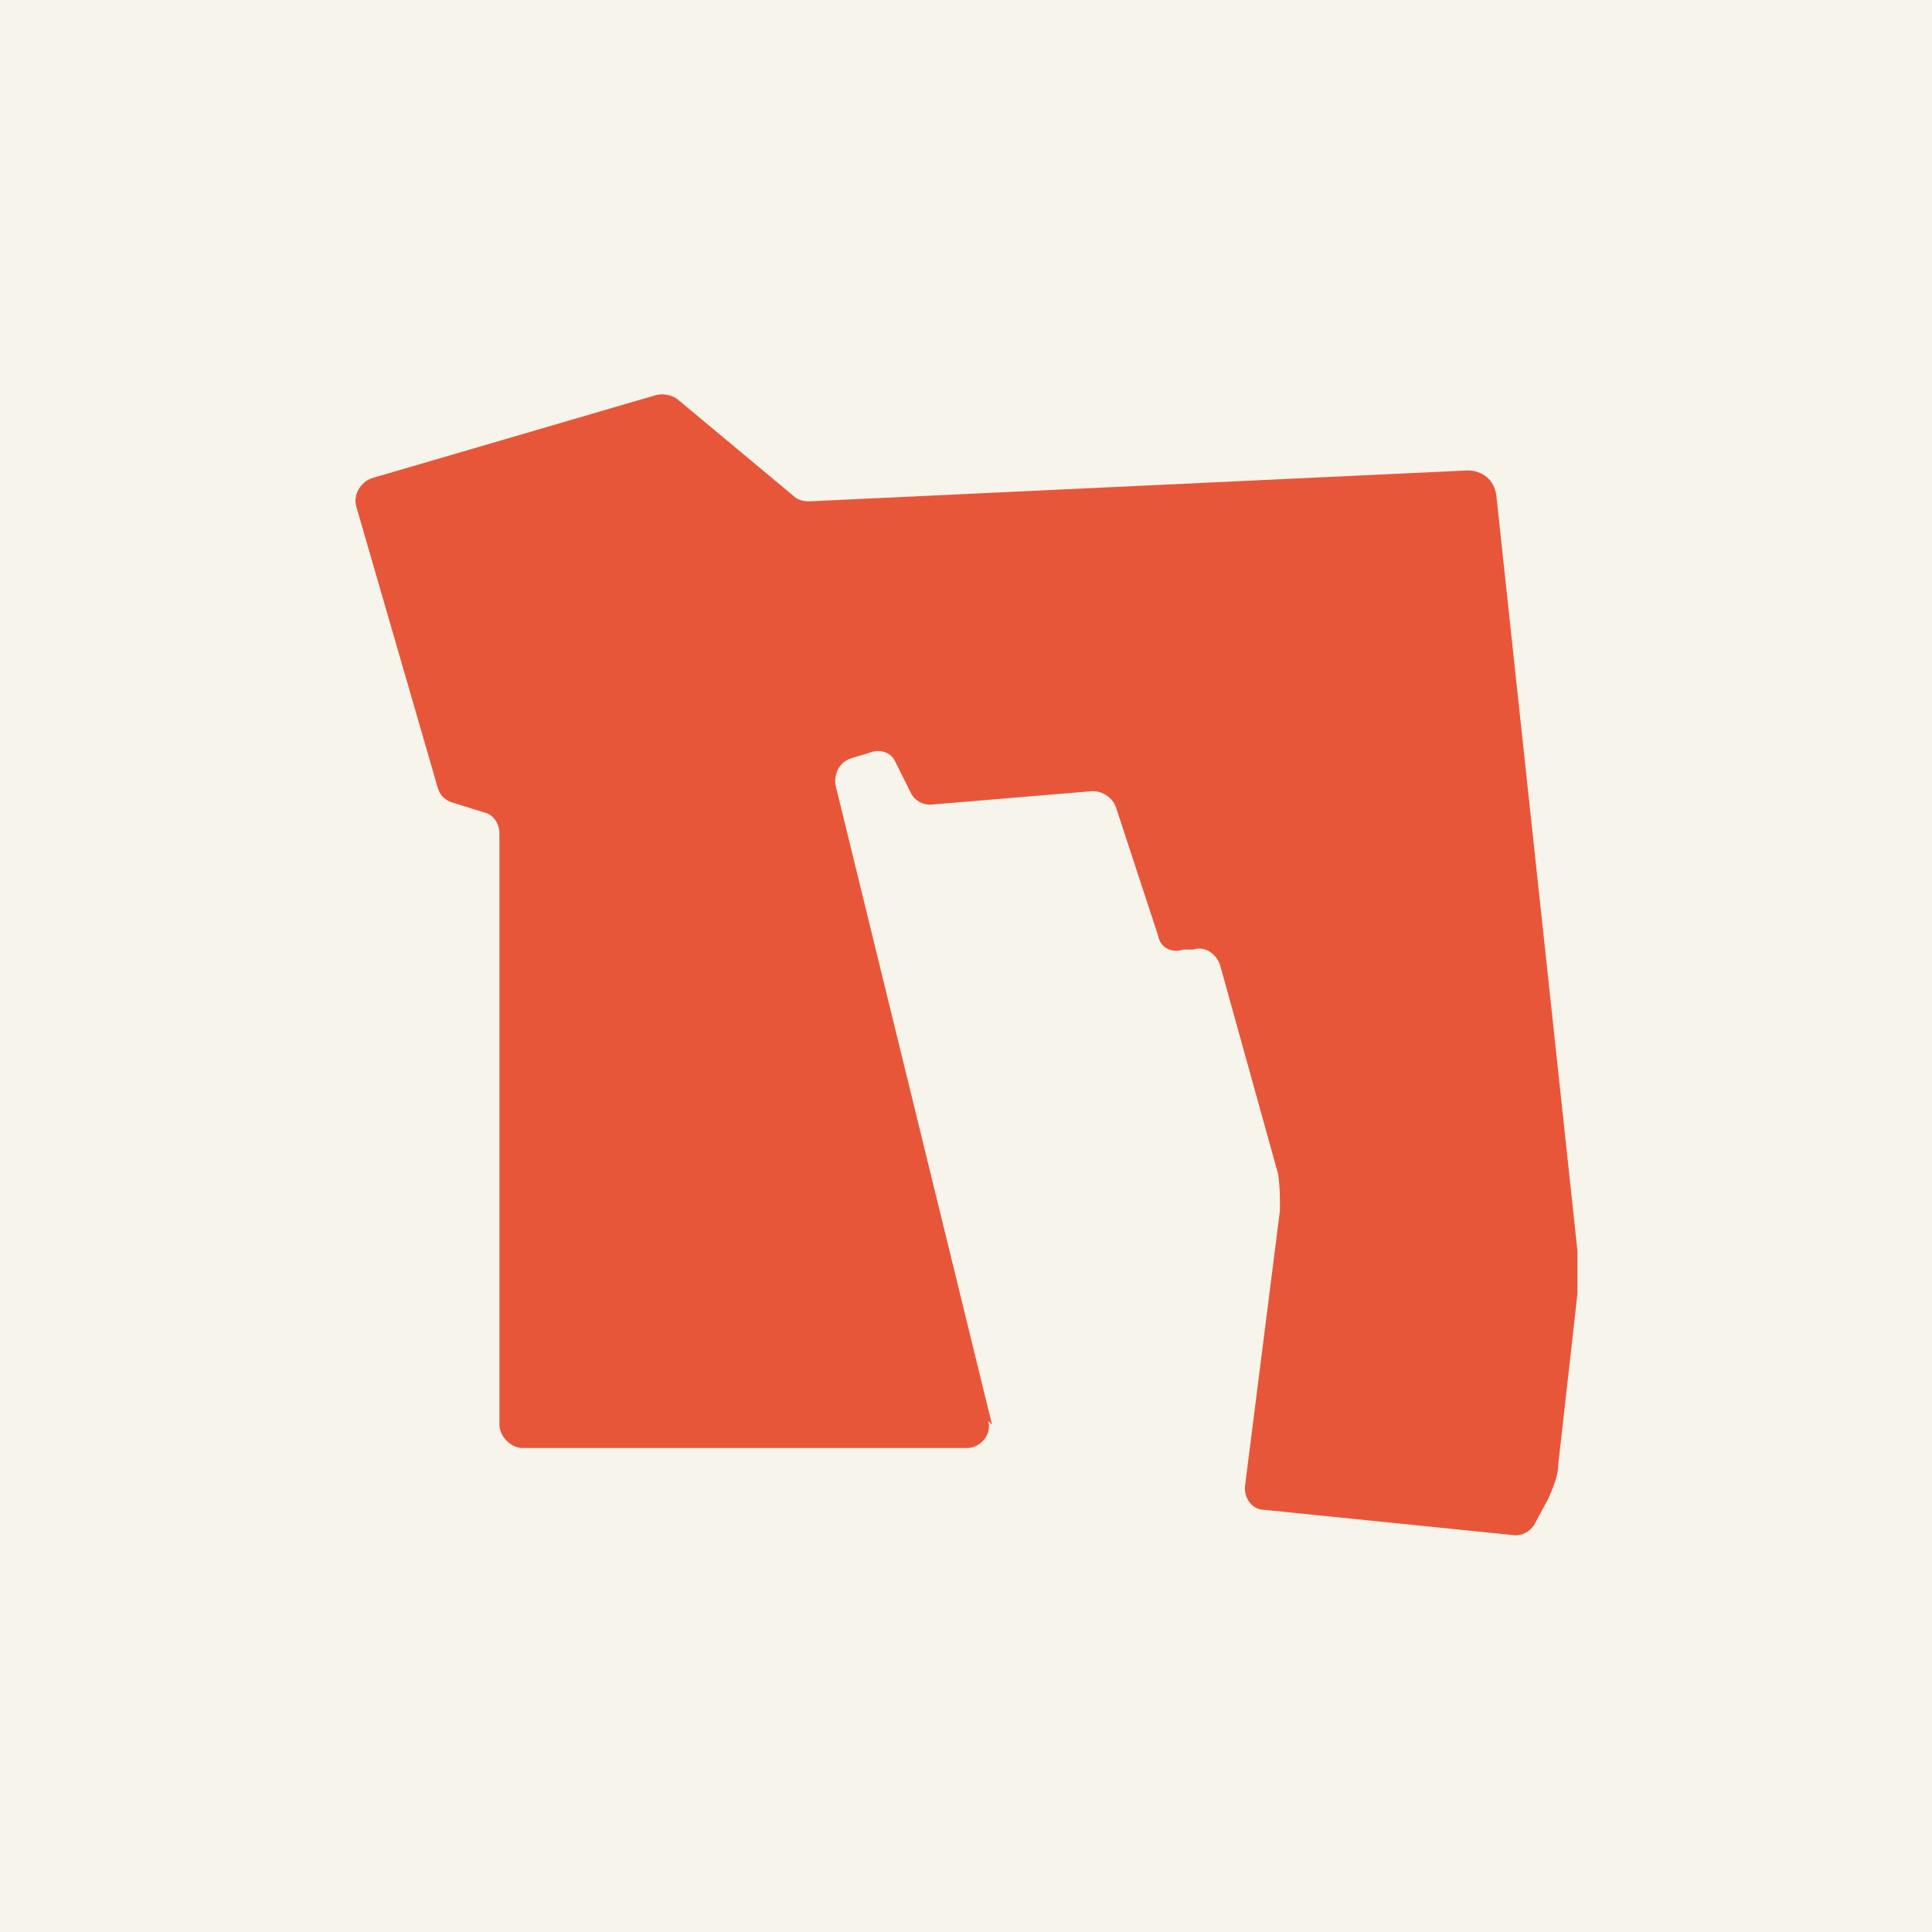
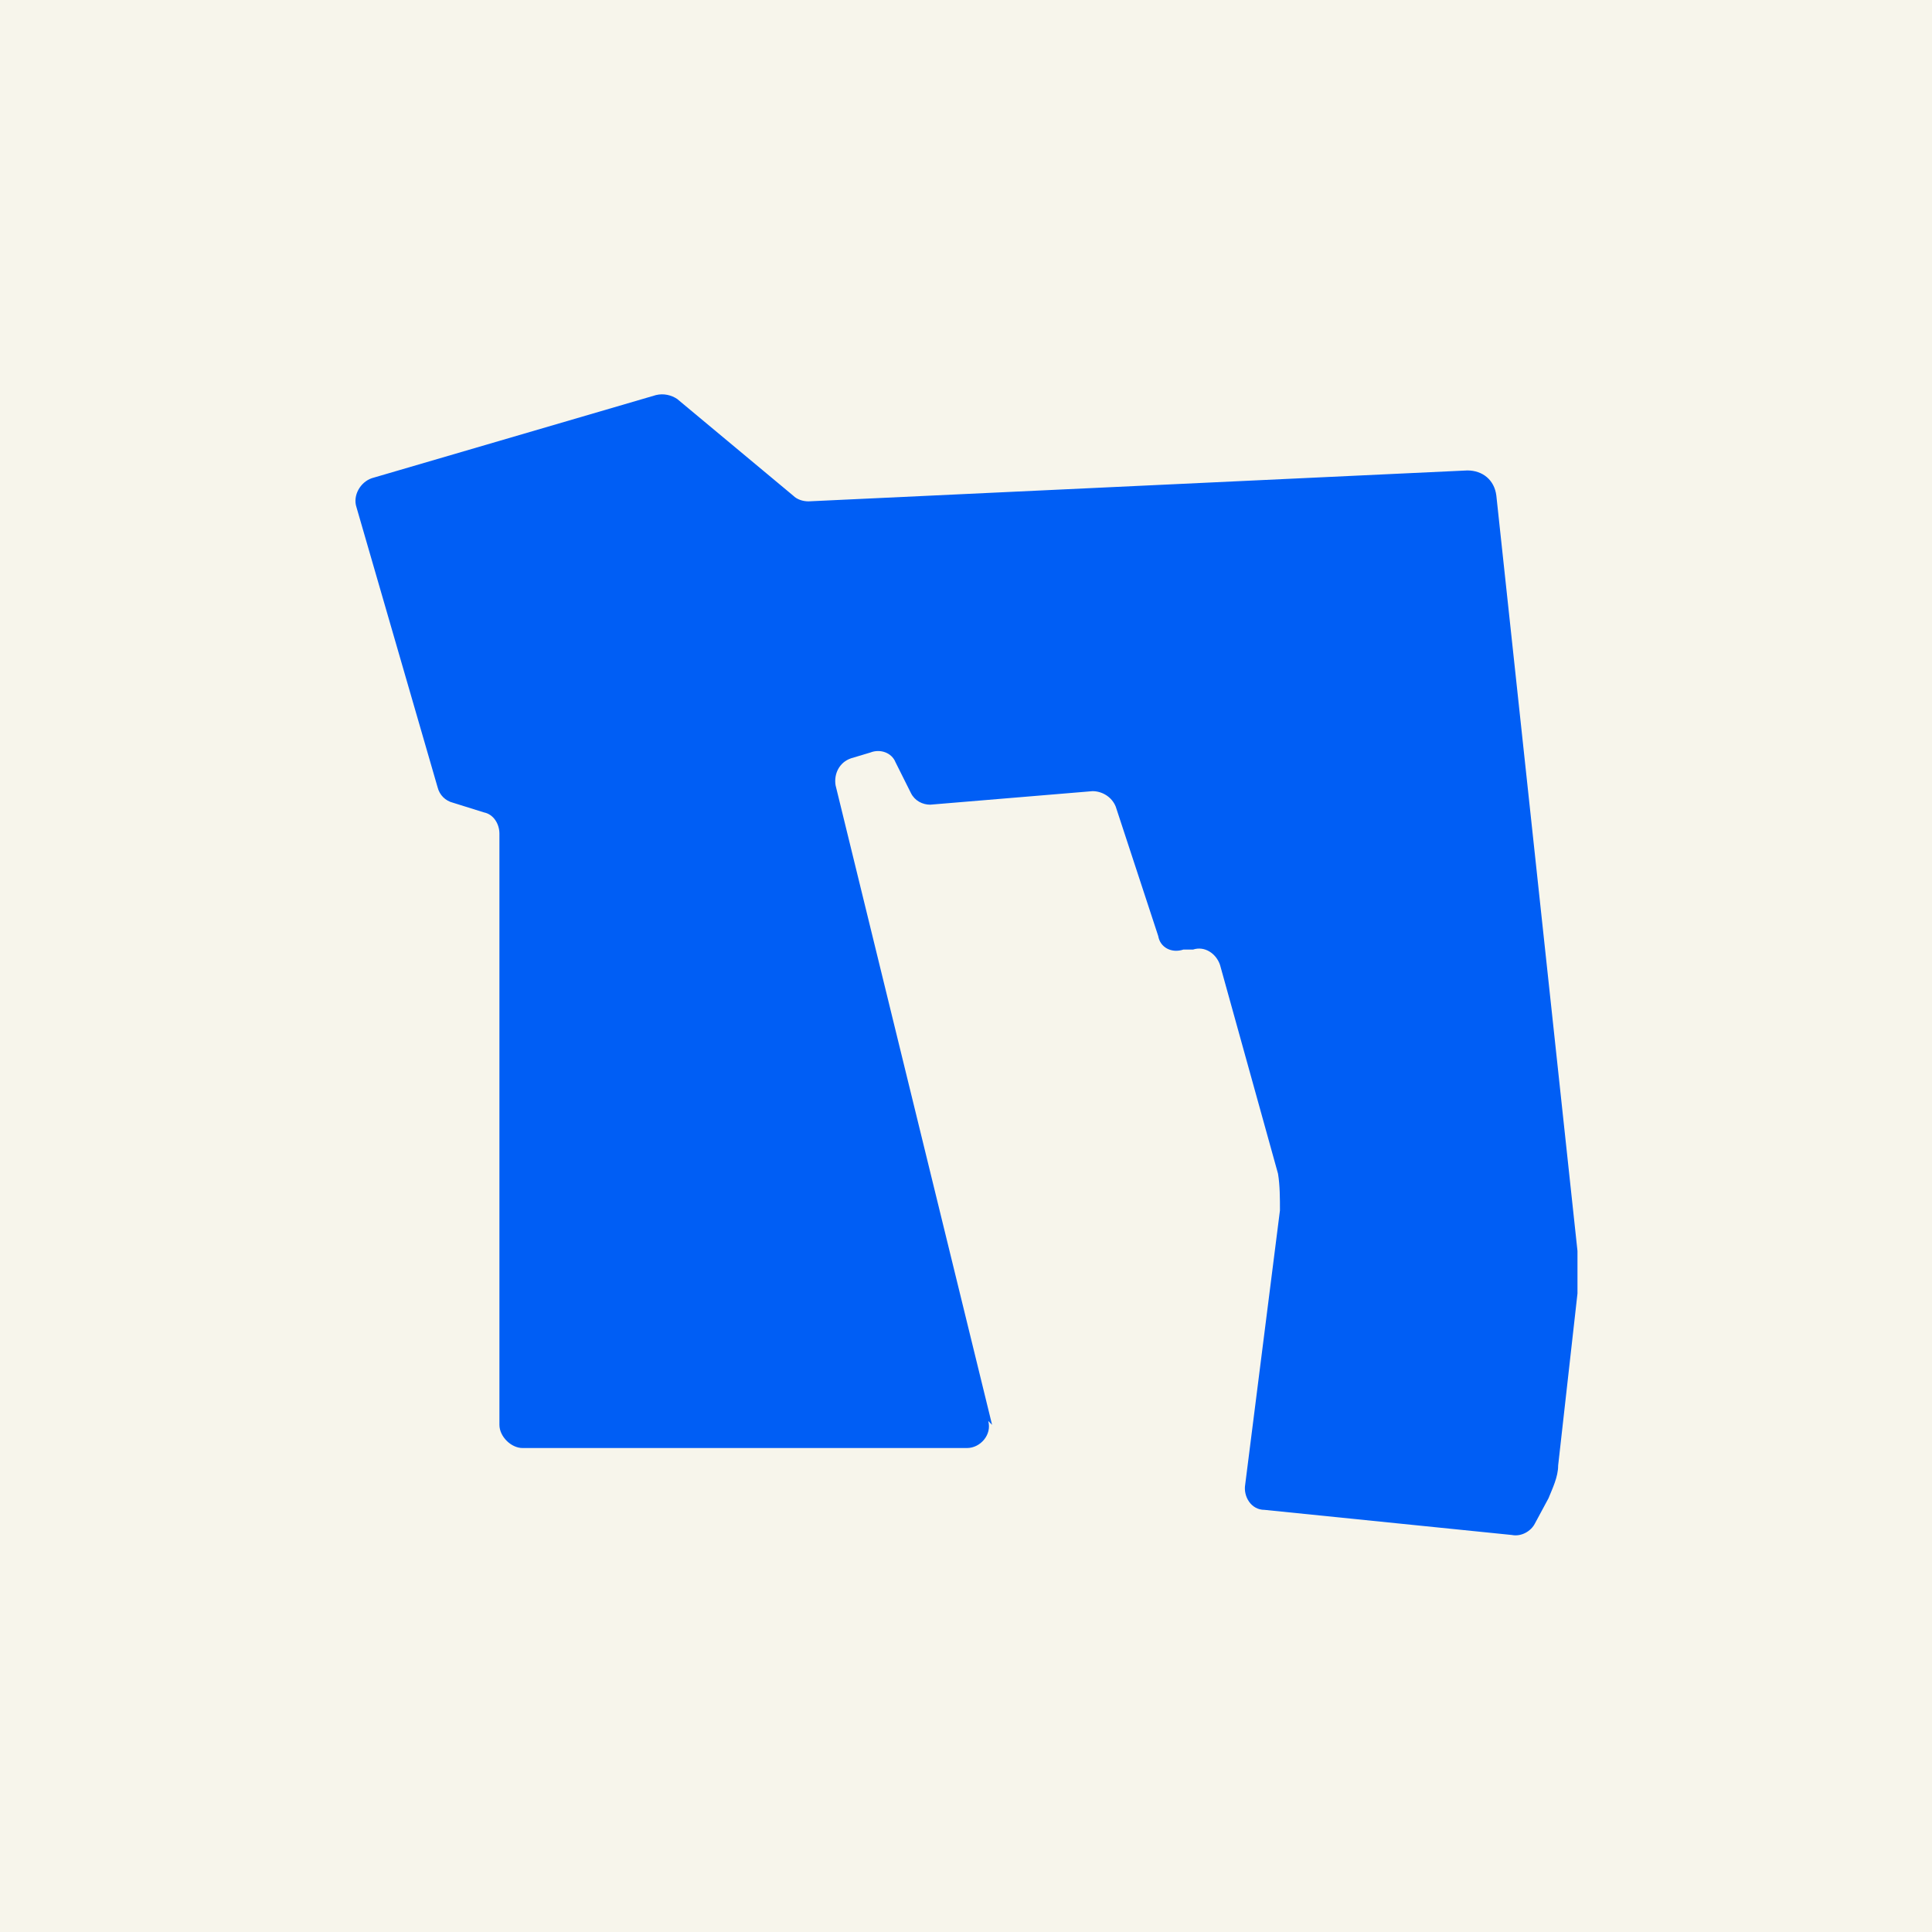
<svg xmlns="http://www.w3.org/2000/svg" viewBox="0 0 100 100">
  <rect width="100" height="100" fill="#F7F5EB" />
  <g transform="translate(18.25 20.35)">
-     <path fill="#E8563A" d="M32.9,53.2c.2.7-.4,1.4-1.1,1.4H8.8c-.6,0-1.2-.6-1.2-1.2v-30.6c0-.5-.3-1-.8-1.1l-1.6-.5c-.4-.1-.7-.4-.8-.8L.2,5.9c-.2-.6.2-1.3.8-1.5L15.7.1c.4-.1.8,0,1.1.2l6,5c.2.2.5.3.8.3l34.1-1.6c.8,0,1.4.5,1.5,1.3l4.2,39.1c0,.7,0,1.4,0,2.2l-1,8.9c0,.6-.3,1.2-.5,1.7l-.7,1.3c-.2.4-.7.7-1.2.6l-12.8-1.3c-.7,0-1.1-.7-1-1.3l1.8-14.2c0-.6,0-1.3-.1-1.9l-3-10.8c-.2-.6-.8-1-1.4-.8h-.5c-.6.2-1.2-.1-1.3-.7l-2.2-6.7c-.2-.5-.7-.8-1.2-.8l-8.4.7c-.4,0-.8-.2-1-.6l-.8-1.6c-.2-.5-.8-.7-1.3-.5l-1,.3c-.6.2-.9.8-.8,1.4l8.1,33.1h0Z" />
+     <path fill="#005EF5" d="M32.9,53.2c.2.7-.4,1.4-1.1,1.4H8.8c-.6,0-1.2-.6-1.2-1.2v-30.6c0-.5-.3-1-.8-1.1l-1.6-.5c-.4-.1-.7-.4-.8-.8L.2,5.9c-.2-.6.2-1.3.8-1.5L15.7.1c.4-.1.8,0,1.1.2l6,5c.2.2.5.3.8.3l34.1-1.6c.8,0,1.4.5,1.5,1.3l4.2,39.1c0,.7,0,1.4,0,2.2l-1,8.9c0,.6-.3,1.2-.5,1.7l-.7,1.3c-.2.4-.7.7-1.2.6l-12.8-1.3c-.7,0-1.1-.7-1-1.3l1.8-14.2c0-.6,0-1.3-.1-1.9l-3-10.8c-.2-.6-.8-1-1.4-.8h-.5c-.6.2-1.2-.1-1.3-.7l-2.2-6.7c-.2-.5-.7-.8-1.2-.8l-8.4.7c-.4,0-.8-.2-1-.6l-.8-1.6c-.2-.5-.8-.7-1.3-.5l-1,.3c-.6.2-.9.8-.8,1.4l8.1,33.1h0Z" />
  </g>
</svg>
